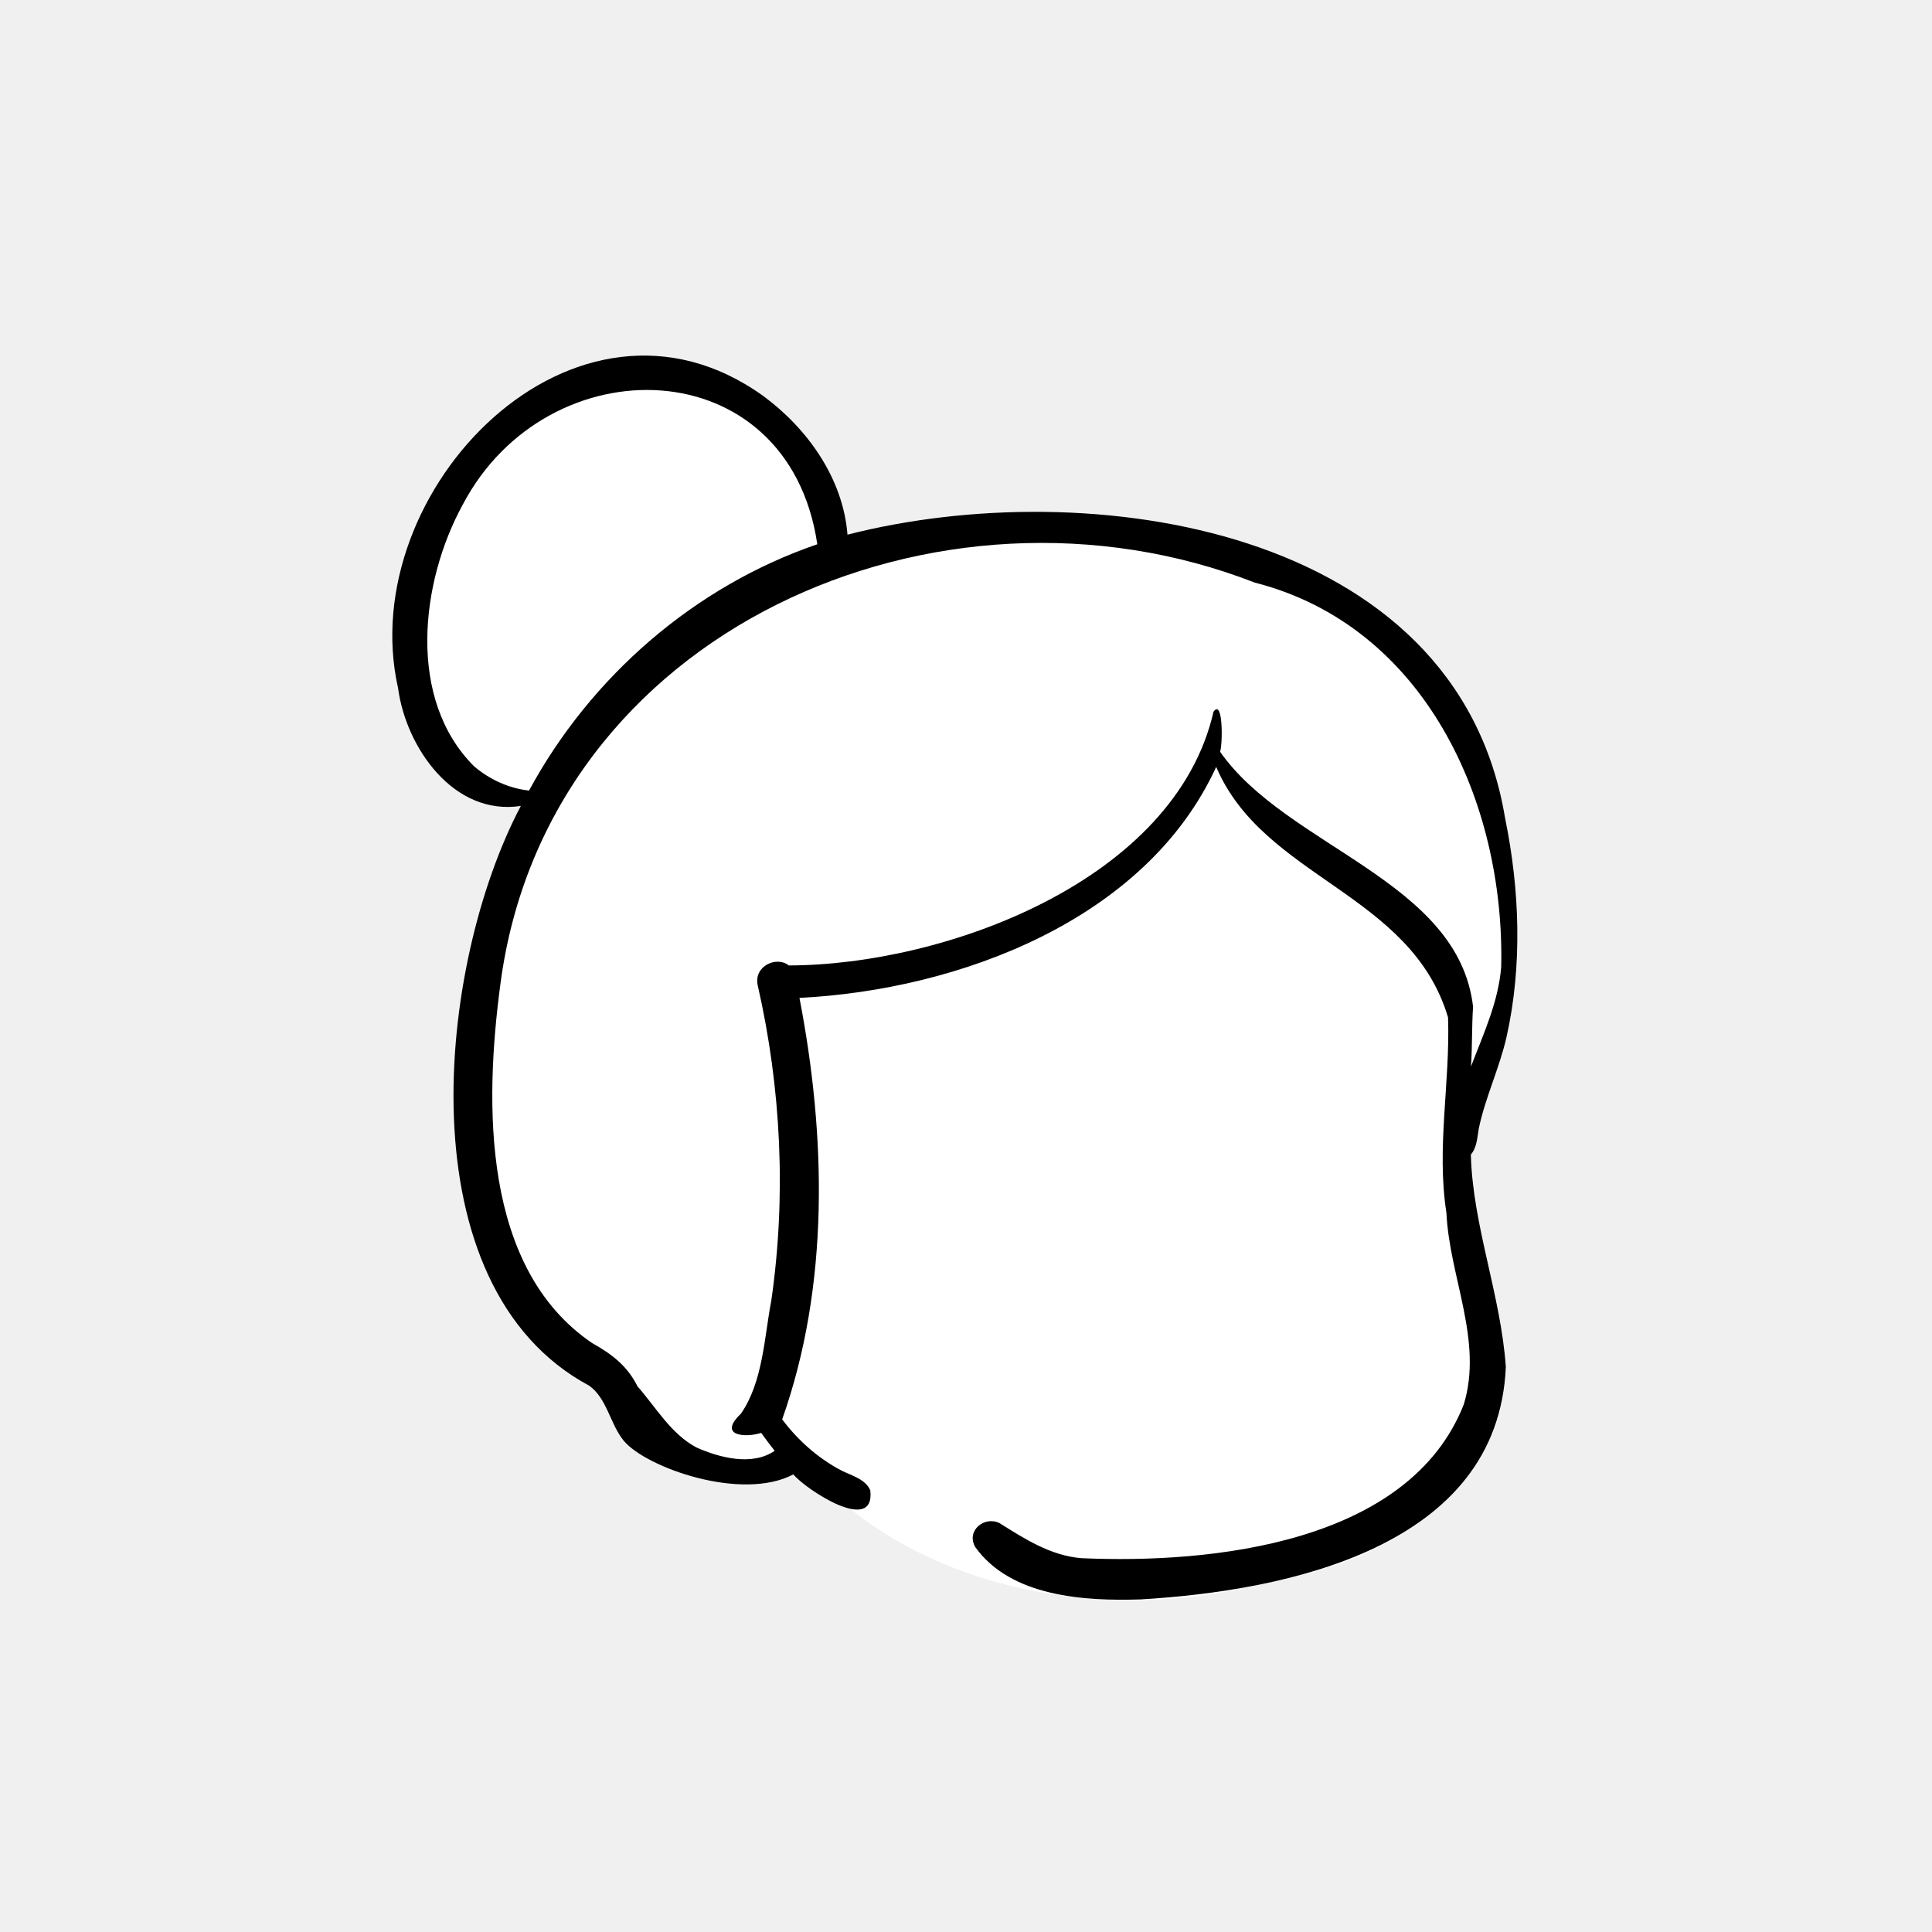
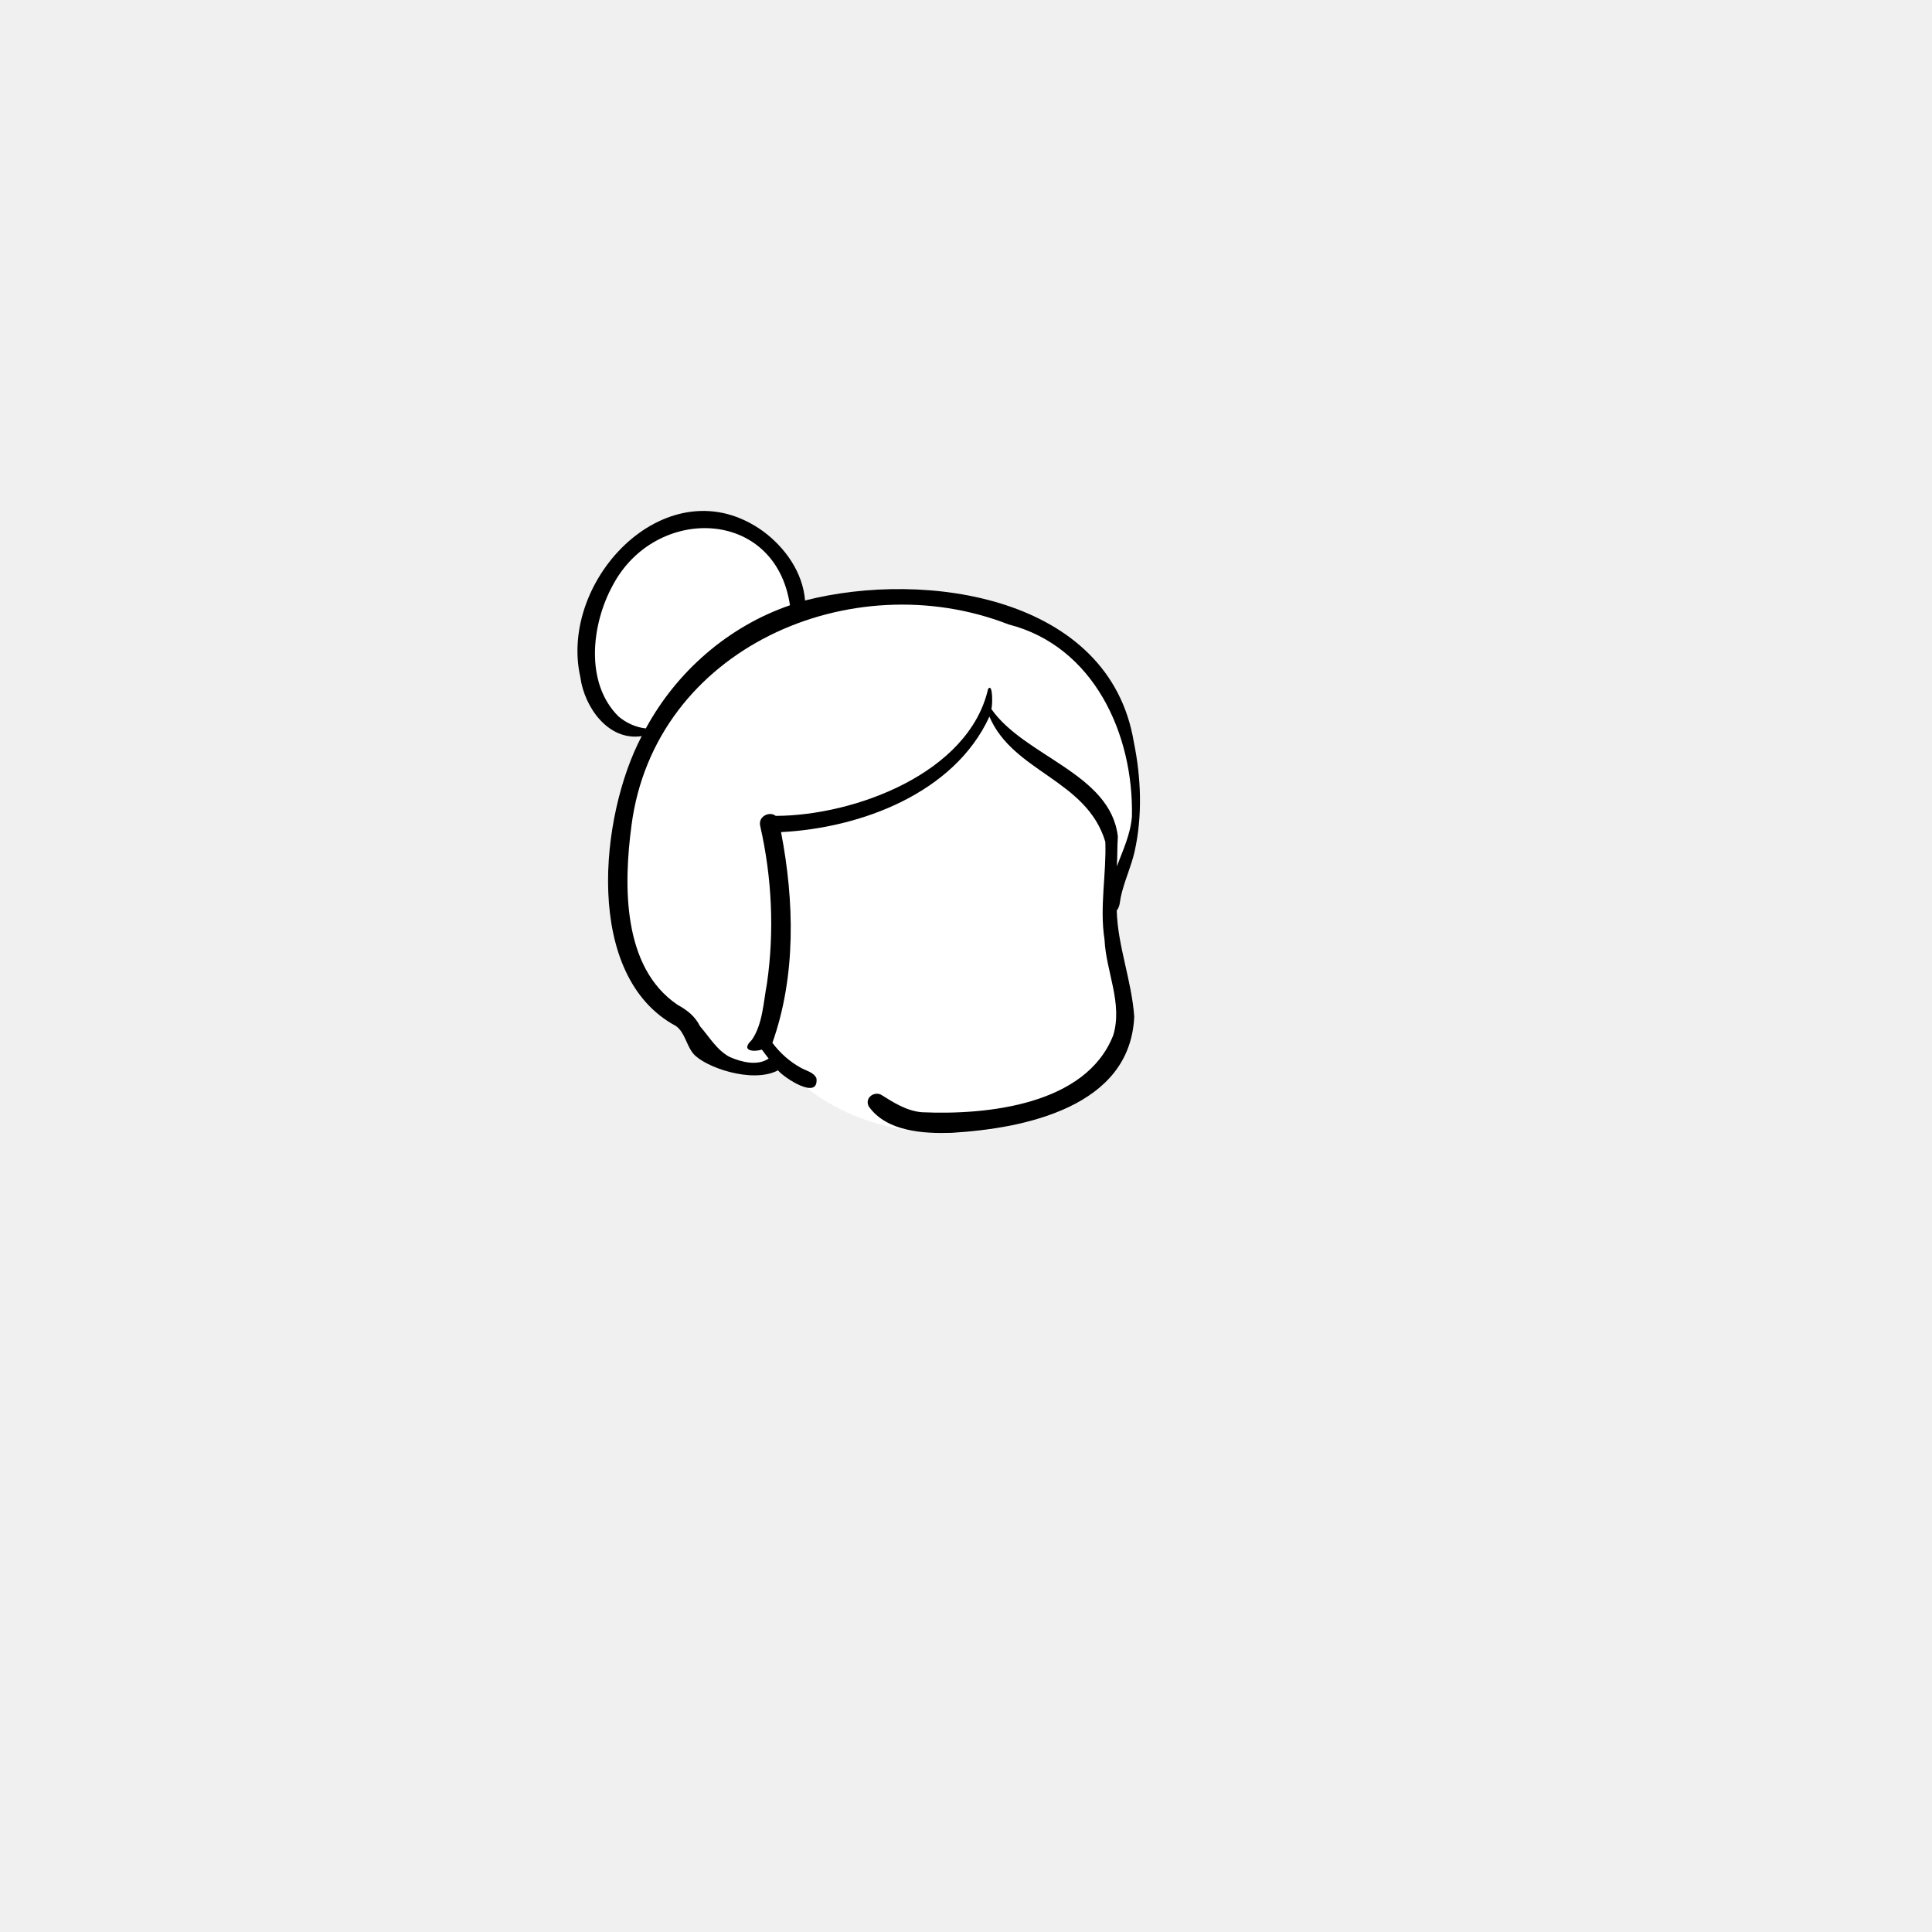
- <svg xmlns="http://www.w3.org/2000/svg" width="788" height="788" viewBox="0 0 788 788" fill="none">
-   <path fill-rule="evenodd" clip-rule="evenodd" d="M613.872 333.624C594.167 214.447 443.707 192.96 345.663 218.044C343.856 195.12 329.414 174.864 311.392 161.54C234.836 106.451 144.202 199.981 162.347 280.589C165.602 305.008 185.122 332.873 212.433 328.694C178.104 393.661 164.689 524.664 240.326 565.16C247.623 570.353 248.834 580.9 254.45 587.663C263.567 598.57 302.518 612.463 323.59 601.329C330.211 607.413 337.85 613.333 346.781 615.438C392.919 652.37 460.346 660.703 516.528 645.464C551.142 639.59 587.024 623.976 604.832 592.075C619.921 567.796 612.968 539.349 606.049 513.652C603.06 499.516 601.114 485.267 599.916 470.898C602.37 468.033 602.507 464.055 603.119 460.432C605.776 447.591 611.582 435.674 614.486 422.87C620.983 393.804 619.855 362.75 613.872 333.624Z" fill="white" />
-   <path fill-rule="evenodd" clip-rule="evenodd" d="M612.294 394.319C611.156 408.689 605.065 421.619 599.966 435.011C600.523 427.087 600.261 418.841 600.816 410.613C594.886 359.09 524.819 345.554 497.619 306.595C498.649 304.395 499.02 284.724 494.964 290.256C479.231 359.101 385.72 393.64 321.698 393.773C316.856 389.783 307.253 393.998 309.067 401.952C318.641 443.923 320.737 487.828 314.589 530.475C311.692 545.534 311.203 563.654 302.168 576.63C292.578 585.751 304.107 586.483 310.452 584.424C312.221 586.911 314.088 589.326 315.962 591.732C306.848 598.028 293.55 594.594 284.117 590.403C273.624 584.849 267.626 574.086 260.023 565.459C255.872 557.104 249.576 552.302 241.482 547.777C196.453 517.173 197.616 450.039 204.08 401.518C222.916 257.132 383.172 187.465 511.783 237.625C581.24 255.386 613.782 327.198 612.294 394.319ZM193.389 312.576C165.922 285.222 171.451 237.402 188.717 205.868C223.315 139.981 321.584 142.122 333.351 221.984C283.238 239.151 240.952 275.962 215.776 322.443C207.579 321.567 199.655 317.916 193.389 312.576ZM613.872 333.646C594.167 214.469 443.708 192.982 345.663 218.067C343.857 195.142 329.415 174.886 311.392 161.561C234.836 106.473 144.202 200.003 162.347 280.611C165.602 305.03 185.122 332.895 212.433 328.716C178.104 393.683 164.69 524.686 240.326 565.182C247.623 570.376 248.834 580.923 254.45 587.684C263.567 598.592 302.518 612.486 323.59 601.351C328.6 607.498 357.037 626.192 354.964 607.867C352.872 602.93 346.408 601.642 342.104 599.202C333.058 594.208 325.199 587.17 319.024 578.903C338.419 524.215 336.941 463.322 326.076 407.012C391.006 403.746 467.408 375.286 496.047 312.791C515.407 358.271 575.445 364.124 590.611 414.973C591.526 441.68 585.799 467.991 589.952 494.711C591.171 520.883 605.006 546.881 597.007 572.881C574.661 629.579 494.218 637.899 441.071 635.529C428.447 634.487 417.97 627.665 407.592 621.188C401.372 618.236 393.968 624.411 397.779 631.002C412.33 651.307 442.259 653.082 465.241 652.35C524.884 648.814 611.08 631.193 614.176 557.545C612.209 528.35 600.753 500.41 599.917 470.92C602.37 468.055 602.507 464.077 603.119 460.454C605.776 447.612 611.583 435.696 614.486 422.892C620.983 393.826 619.856 362.773 613.872 333.646Z" fill="black" />
+ <svg xmlns="http://www.w3.org/2000/svg" width="900" height="900" viewBox="0 0 900 900" fill="none">
+   <path fill-rule="evenodd" clip-rule="evenodd" d="M528.191 345.717C516.938 277.659 431.015 265.388 375.026 279.713C373.994 266.622 365.746 255.054 355.455 247.445C311.736 215.986 259.978 269.398 270.34 315.43C272.199 329.375 283.346 345.288 298.943 342.901C279.339 380.002 271.678 454.813 314.871 477.939C319.038 480.905 319.73 486.928 322.937 490.79C328.144 497.018 350.387 504.952 362.421 498.594C366.202 502.068 370.564 505.449 375.664 506.651C402.012 527.742 440.517 532.501 472.601 523.798C492.368 520.444 512.859 511.527 523.028 493.309C531.645 479.444 527.675 463.199 523.723 448.525C522.016 440.452 520.905 432.315 520.221 424.109C521.622 422.473 521.701 420.202 522.05 418.133C523.567 410.799 526.883 403.994 528.541 396.682C532.252 380.084 531.608 362.35 528.191 345.717Z" fill="white" />
+   <path fill-rule="evenodd" clip-rule="evenodd" d="M527.29 380.377C526.64 388.583 523.161 395.967 520.25 403.615C520.568 399.09 520.418 394.381 520.735 389.682C517.349 360.259 477.336 352.529 461.803 330.281C462.391 329.025 462.603 317.791 460.286 320.95C451.302 360.265 397.901 379.989 361.34 380.065C358.575 377.787 353.091 380.194 354.127 384.736C359.594 408.704 360.791 433.777 357.28 458.131C355.626 466.731 355.347 477.079 350.187 484.489C344.711 489.697 351.295 490.115 354.918 488.94C355.928 490.36 356.994 491.739 358.065 493.113C352.86 496.708 345.266 494.747 339.879 492.354C333.887 489.182 330.461 483.036 326.12 478.109C323.749 473.338 320.154 470.596 315.532 468.012C289.817 450.535 290.481 412.197 294.173 384.488C304.929 302.034 396.446 262.25 469.891 290.894C509.556 301.037 528.139 342.047 527.29 380.377ZM288.067 333.696C272.382 318.075 275.539 290.767 285.399 272.759C305.157 235.133 361.275 236.356 367.995 281.962C339.377 291.766 315.229 312.787 300.852 339.331C296.171 338.831 291.646 336.746 288.067 333.696ZM528.191 345.729C516.938 277.671 431.016 265.4 375.026 279.726C373.994 266.634 365.747 255.066 355.455 247.457C311.736 215.998 259.978 269.41 270.34 315.442C272.199 329.387 283.346 345.3 298.943 342.913C279.339 380.014 271.678 454.825 314.871 477.951C319.038 480.917 319.73 486.94 322.937 490.801C328.144 497.03 350.387 504.965 362.421 498.606C365.282 502.116 381.521 512.792 380.337 502.327C379.143 499.508 375.451 498.772 372.993 497.379C367.827 494.527 363.339 490.508 359.813 485.787C370.889 454.556 370.045 419.782 363.84 387.626C400.92 385.761 444.55 369.508 460.905 333.819C471.961 359.791 506.246 363.134 514.907 392.172C515.43 407.423 512.159 422.449 514.531 437.708C515.227 452.653 523.128 467.5 518.56 482.348C505.799 514.726 459.86 519.477 429.51 518.124C422.301 517.529 416.318 513.633 410.391 509.934C406.839 508.248 402.611 511.775 404.787 515.539C413.097 527.134 430.188 528.148 443.313 527.73C477.373 525.71 526.596 515.648 528.364 473.59C527.241 456.918 520.699 440.962 520.222 424.121C521.622 422.485 521.701 420.214 522.05 418.145C523.567 410.811 526.884 404.006 528.541 396.694C532.252 380.096 531.608 362.362 528.191 345.729Z" fill="black" />
</svg>
